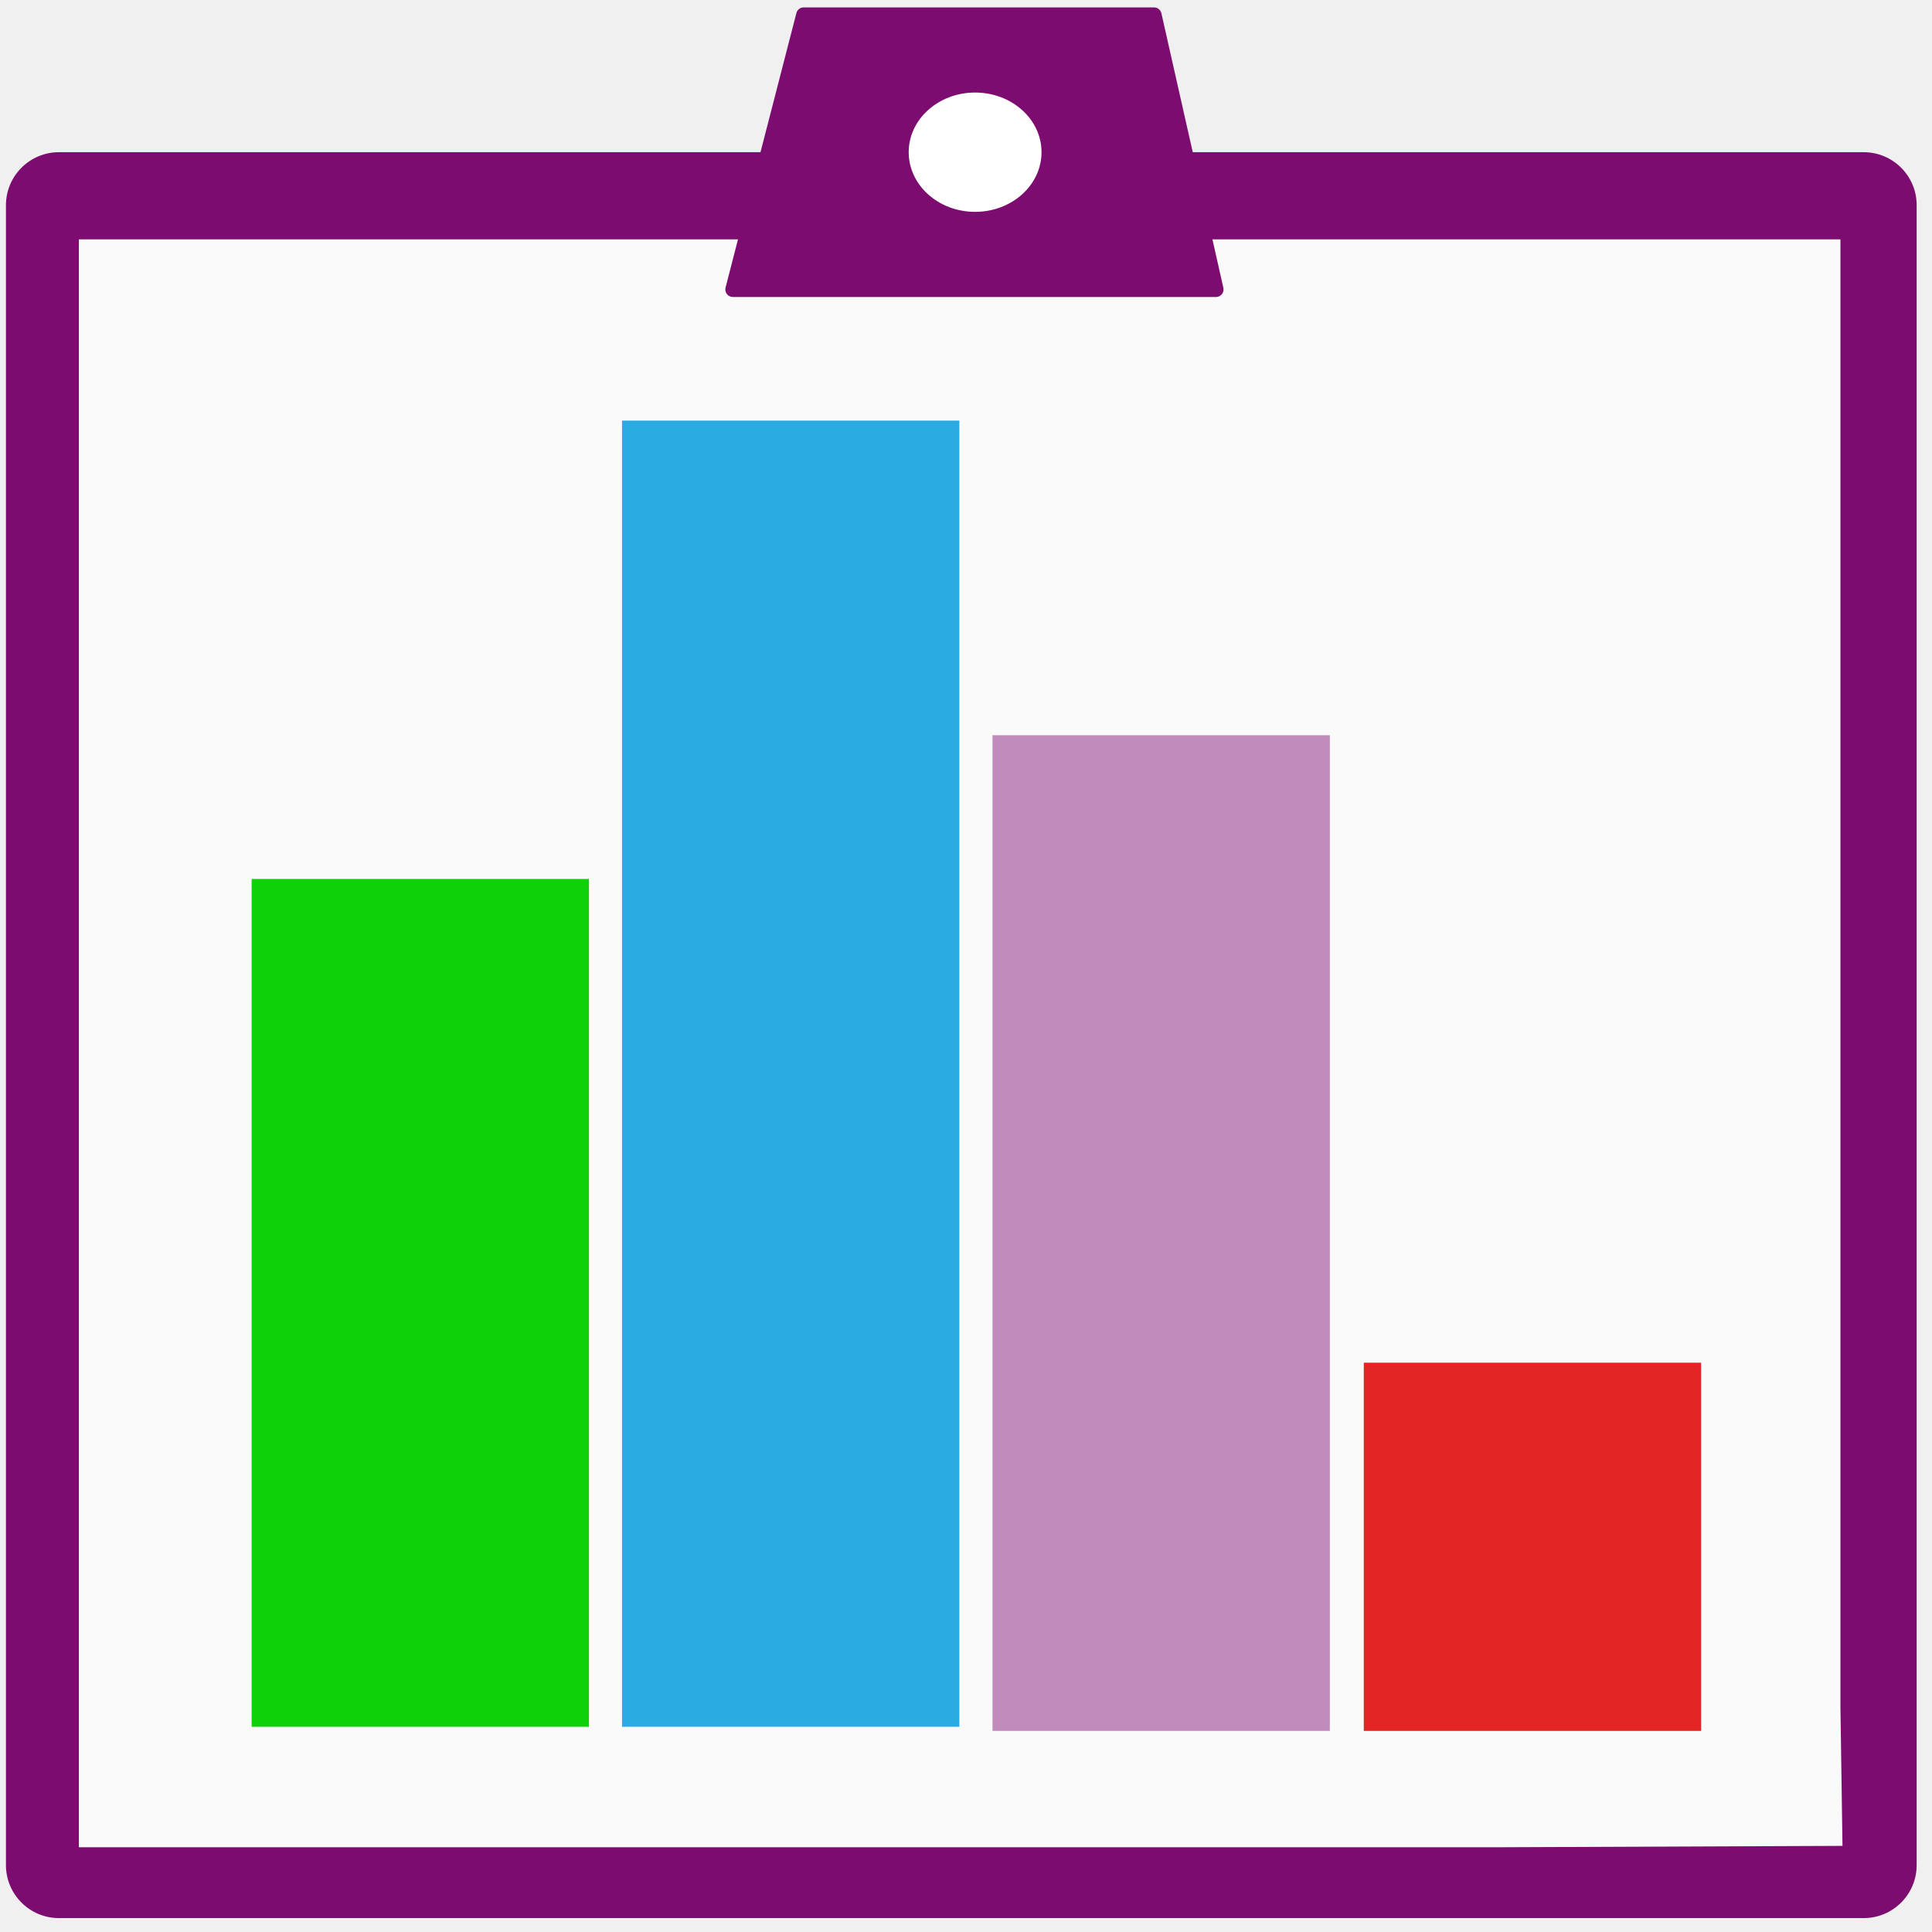
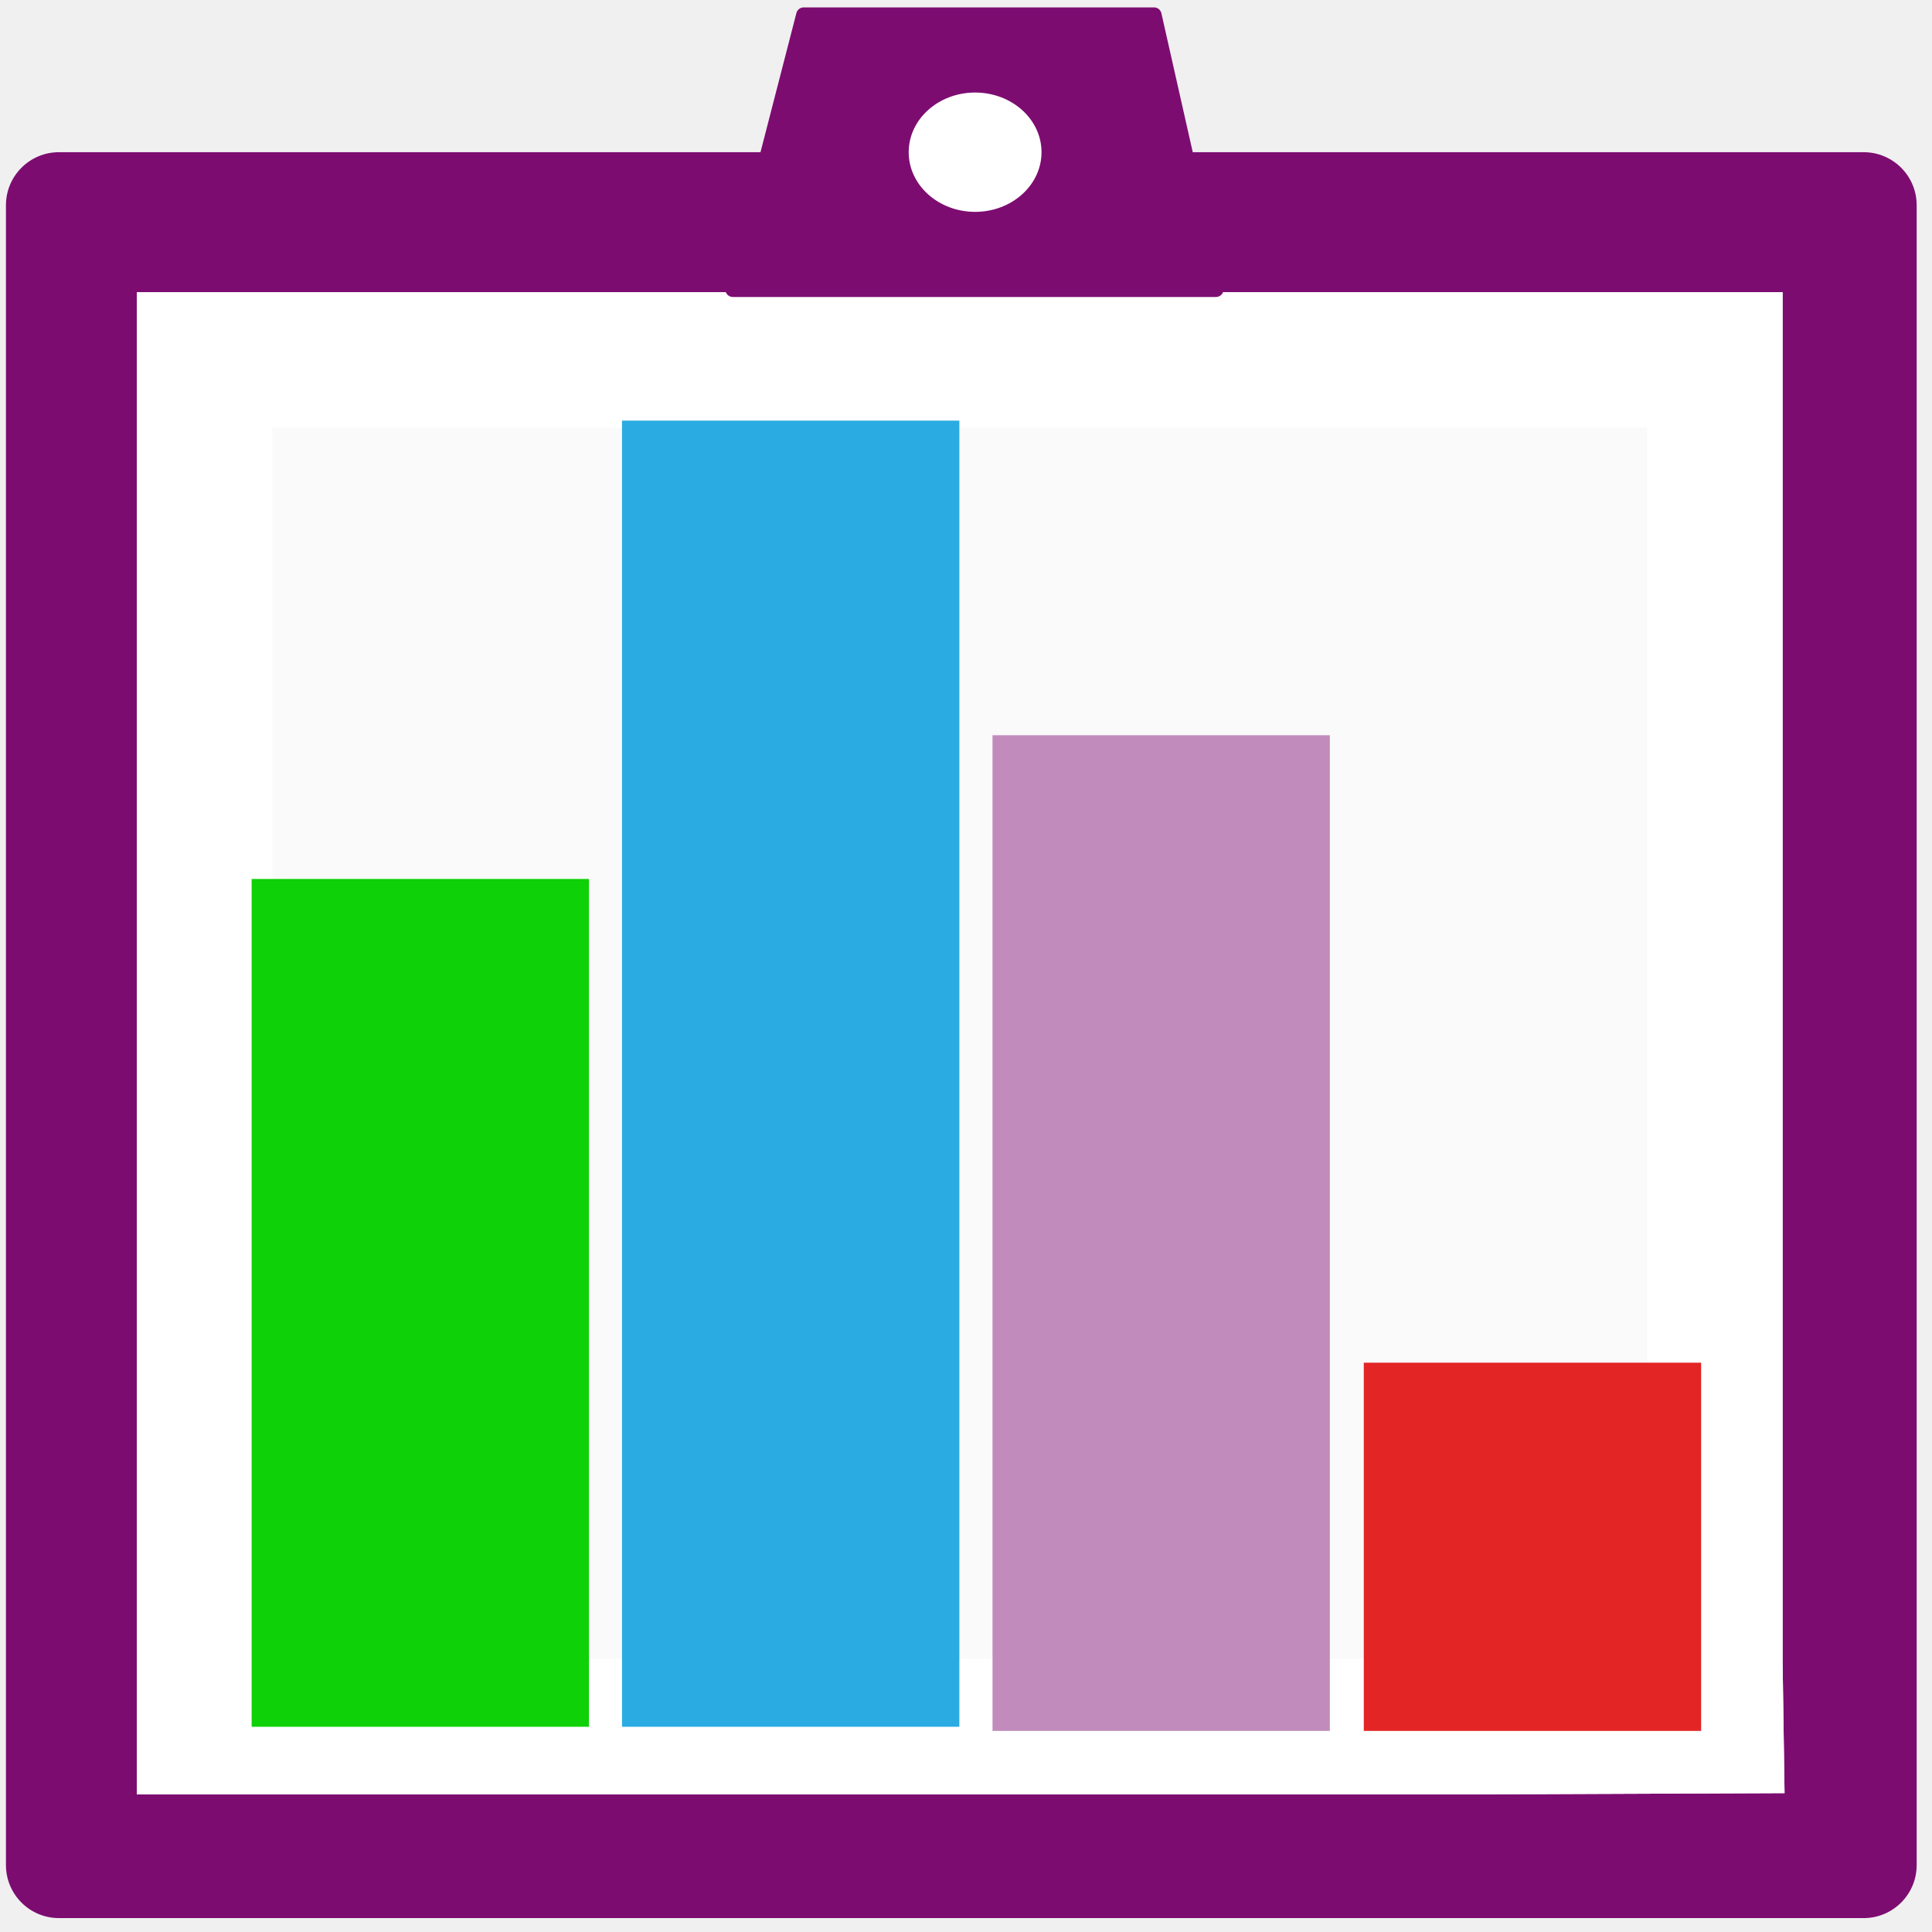
<svg xmlns="http://www.w3.org/2000/svg" width="100%" height="100%" viewBox="0 0 2138 2138" version="1.1" xml:space="preserve" style="fill-rule:evenodd;clip-rule:evenodd;stroke-linejoin:round;stroke-miterlimit:2;">
  <rect id="Polls" x="1.21" y="2.806" width="2133.33" height="2133.33" style="fill:none;" />
  <g>
    <path d="M2121.03,227.05l-0,1836.94c-0,32.357 -26.269,58.626 -58.626,58.626l-1997.19,-0c-32.357,-0 -58.626,-26.269 -58.626,-58.626l-0,-1836.94c-0,-32.356 26.269,-58.626 58.626,-58.626l1997.19,0c32.357,0 58.626,26.27 58.626,58.626Z" style="fill:#7d0c71;" />
-     <path d="M2036.67,264.863l-0,1623.94l2.277,153.882l-381.142,1.526l-1570.55,-0l0,-1779.35l1949.41,-0Z" style="fill:#fafafa;" />
+     <path d="M1972.69,323.323l-0,1517.23l2.127,143.77l-356.097,1.425l-1467.35,0l-0,-1662.43l1821.32,0Z" style="fill:#fafafa;" />
+     <path d="M1972.69,323.323l-0,1517.23l2.127,143.77l-356.097,1.425l-1467.35,0l-0,-1662.43l1821.32,0Zm-150,1511.61l-0,-1361.61c-0,0 -1110.92,0 -1521.32,0l-0,1362.43l1317.05,0l204.27,-0.817Z" style="fill:#fff;" />
    <path d="M1277.1,8.183c3.895,-0 7.271,2.699 8.129,6.498c9.063,40.157 57.423,254.411 68.574,303.817c0.558,2.47 -0.038,5.06 -1.62,7.038c-1.581,1.978 -3.976,3.13 -6.509,3.13c-69.421,-0 -464.235,-0 -534.687,-0c-2.577,-0 -5.01,-1.193 -6.588,-3.23c-1.578,-2.037 -2.125,-4.69 -1.481,-7.186c12.896,-49.972 68.221,-264.367 78.401,-303.816c0.95,-3.68 4.269,-6.251 8.069,-6.251c47.289,-0 339.717,-0 387.712,-0Z" style="fill:#7d0c71;" />
    <g>
      <rect x="278.462" y="972.683" width="373.307" height="938.22" style="fill:#0fd107;" />
      <rect x="688.333" y="465.469" width="373.307" height="1445.43" style="fill:#2aace2;" />
      <rect x="1098.34" y="813.615" width="373.307" height="1101.85" style="fill:#c18cbc;" />
      <rect x="1509.2" y="1507.99" width="373.307" height="407.474" style="fill:#e32525;" />
    </g>
    <ellipse cx="1079.08" cy="168.424" rx="73.494" ry="66.017" style="fill:#fff;" />
  </g>
</svg>
